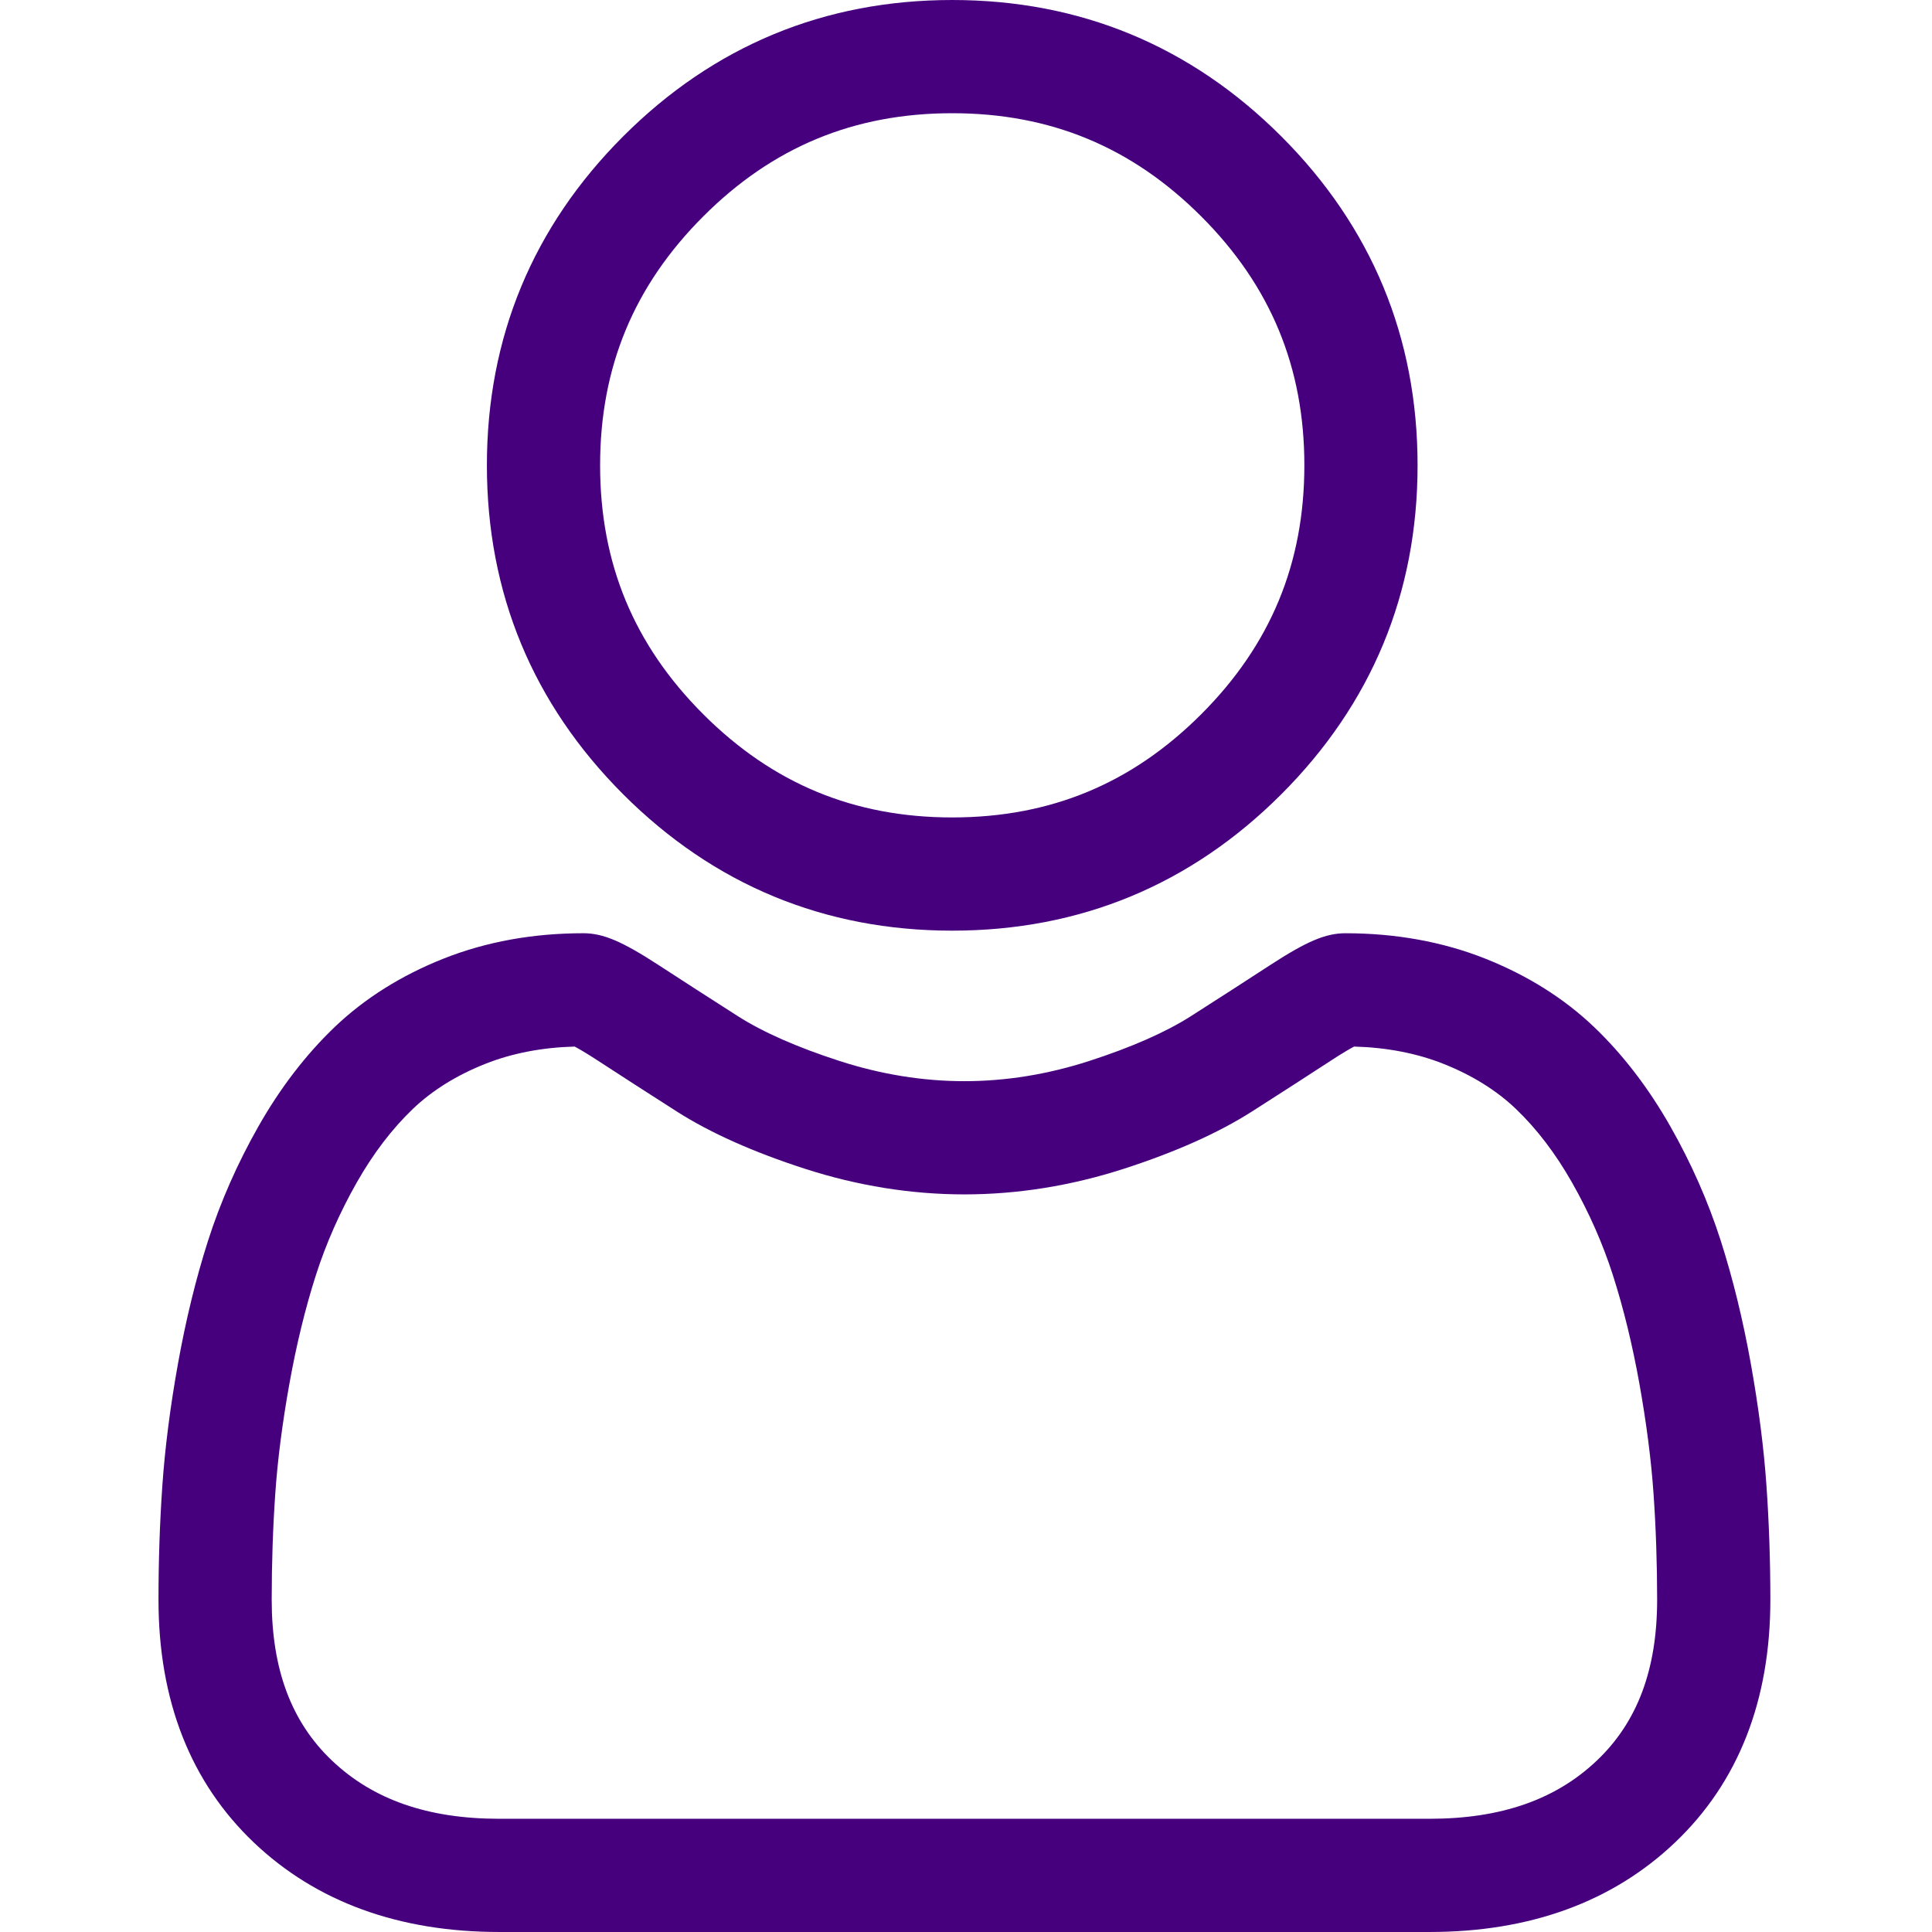
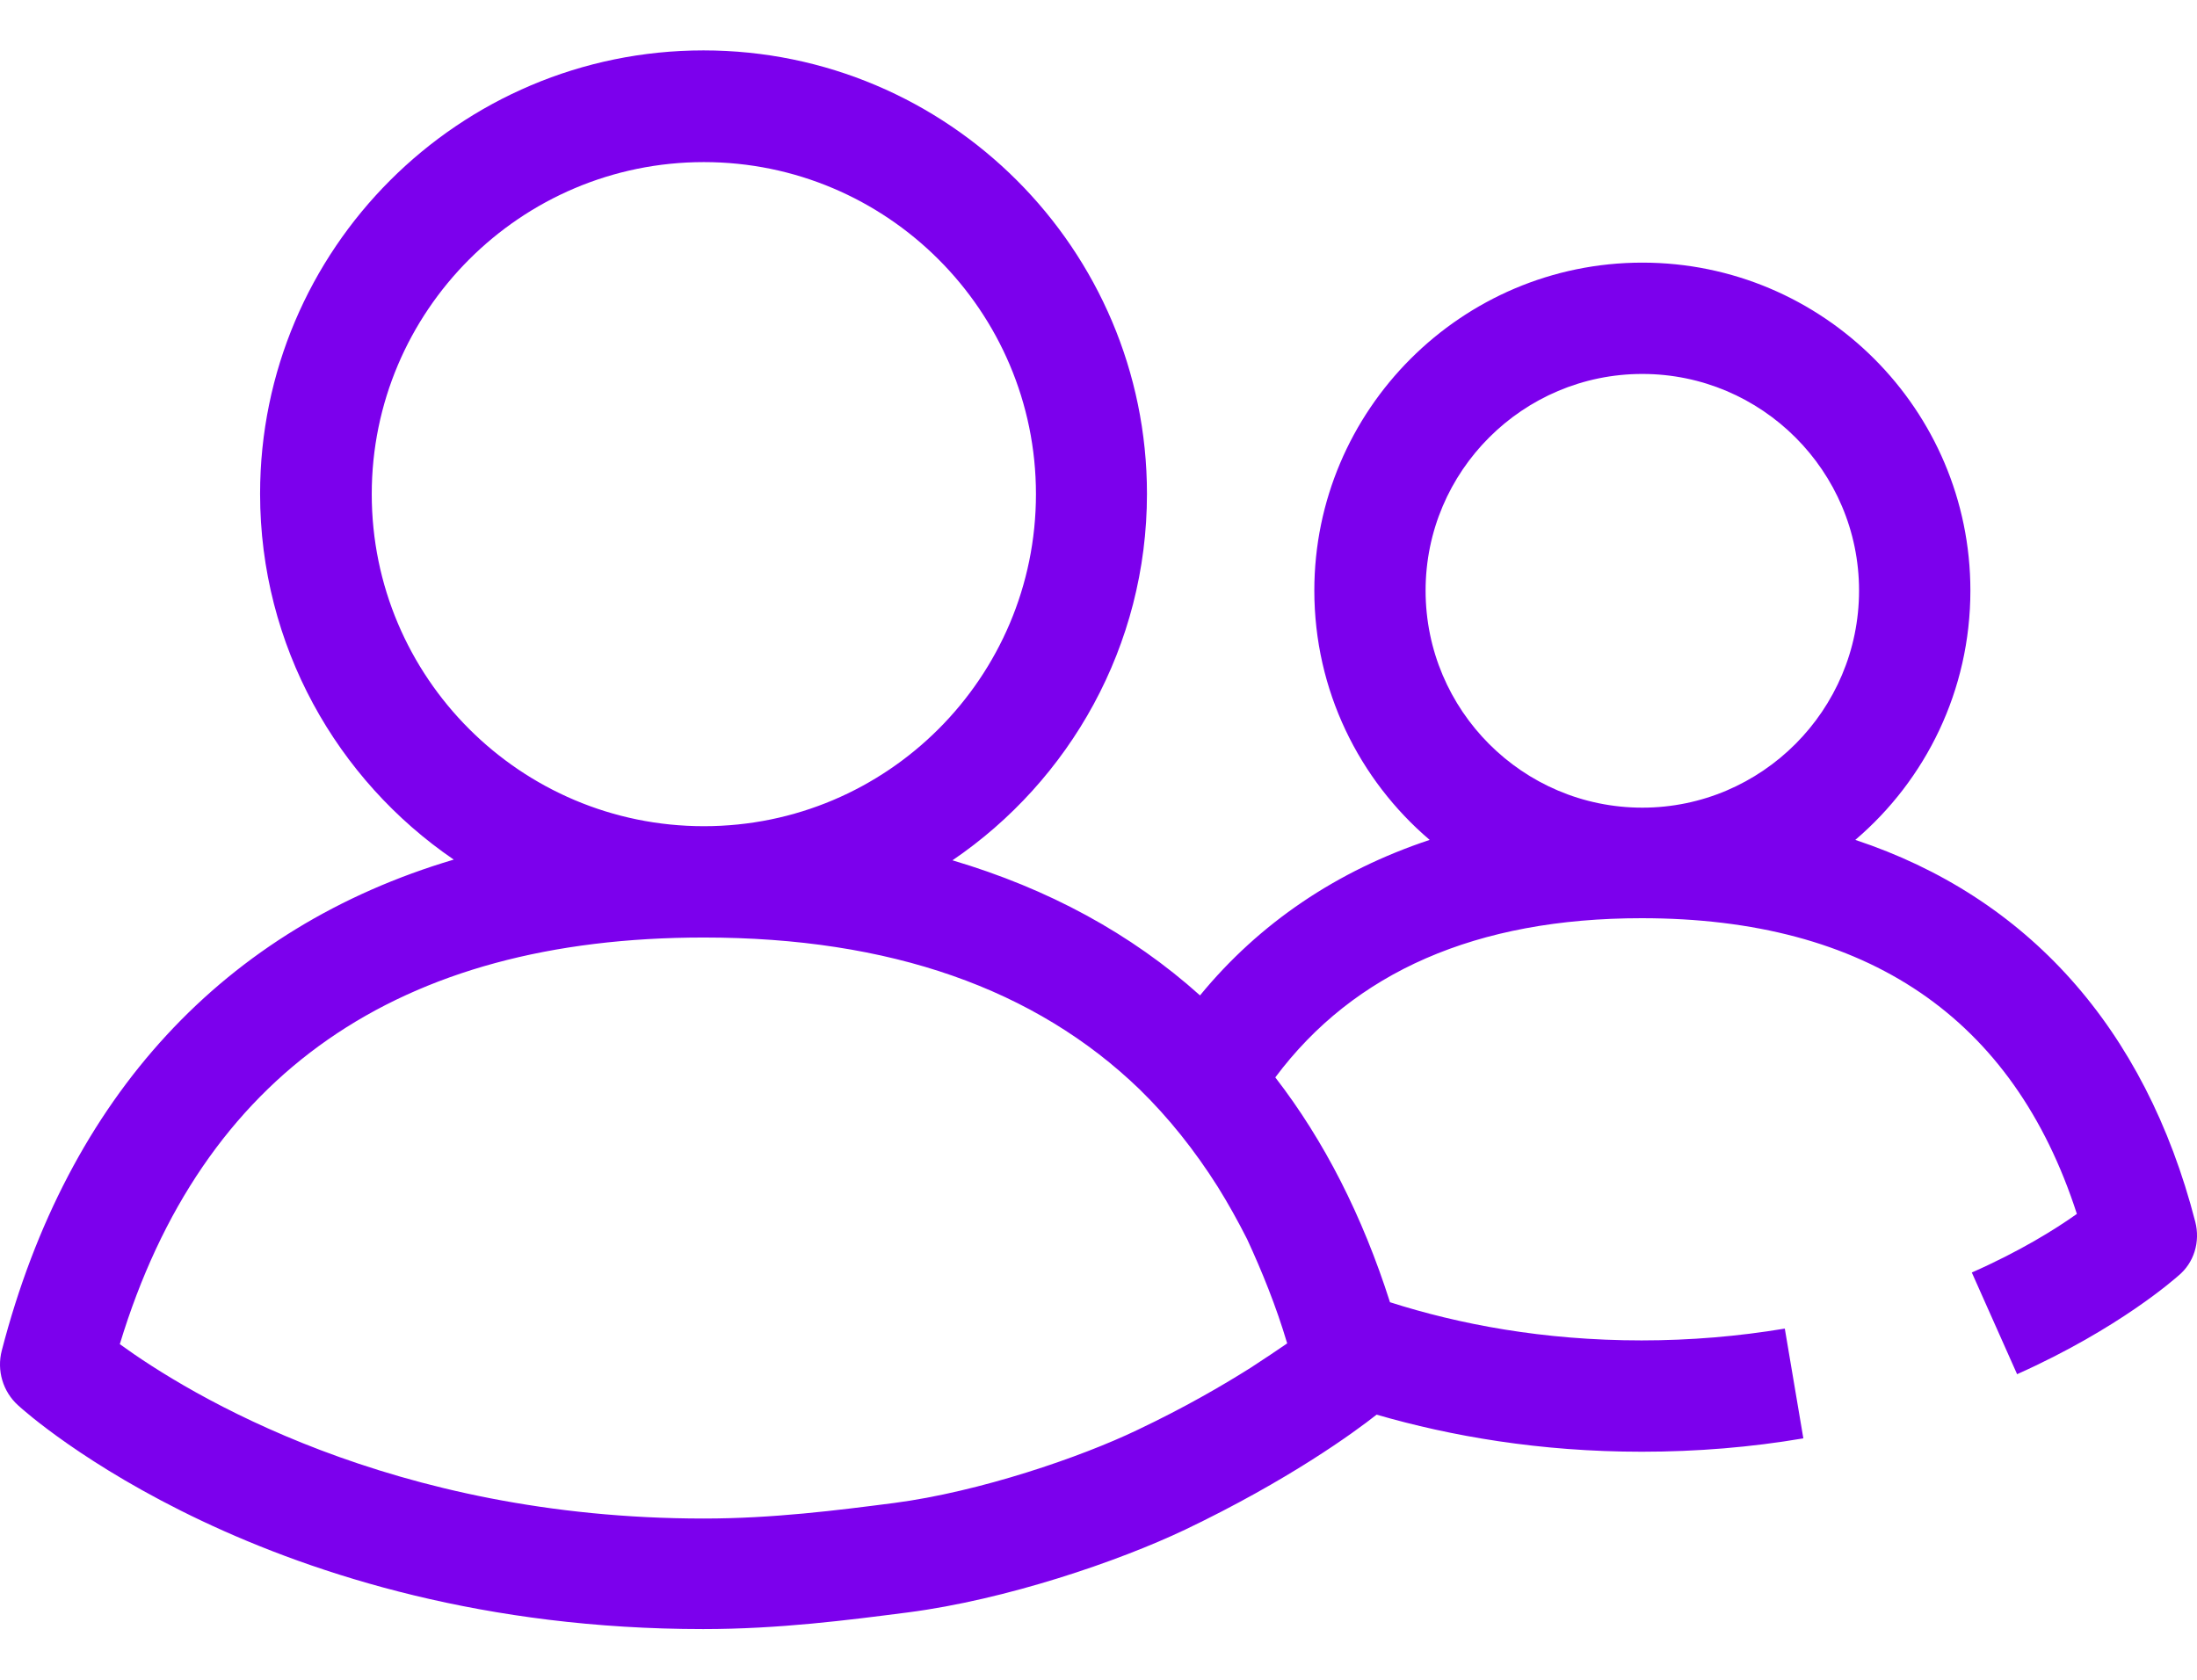
- <svg xmlns="http://www.w3.org/2000/svg" viewBox="-42 0 512 512.001">
-   <path d="m210.352 246.633c33.883 0 63.219-12.152 87.195-36.129 23.969-23.973 36.125-53.305 36.125-87.191 0-33.875-12.152-63.211-36.129-87.191-23.977-23.969-53.312-36.121-87.191-36.121-33.887 0-63.219 12.152-87.191 36.125s-36.129 53.309-36.129 87.188c0 33.887 12.156 63.223 36.129 87.195 23.98 23.969 53.316 36.125 87.191 36.125zm-65.973-189.293c18.395-18.395 39.973-27.336 65.973-27.336 25.996 0 47.578 8.941 65.977 27.336 18.395 18.398 27.34 39.98 27.34 65.973 0 26-8.945 47.578-27.34 65.977-18.398 18.398-39.98 27.34-65.977 27.34-25.992 0-47.57-8.945-65.973-27.34-18.398-18.395-27.344-39.977-27.344-65.977 0-25.992 8.945-47.574 27.344-65.973zm0 0" fill="#46007E" />
-   <path d="m426.129 393.703c-.691-9.977-2.09-20.859-4.148-32.352-2.078-11.578-4.754-22.523-7.957-32.527-3.312-10.34-7.809-20.551-13.375-30.336-5.77-10.156-12.551-19-20.16-26.277-7.957-7.613-17.699-13.734-28.965-18.199-11.227-4.441-23.668-6.691-36.977-6.691-5.227 0-10.281 2.145-20.043 8.5-6.008 3.918-13.035 8.449-20.879 13.461-6.707 4.273-15.793 8.277-27.016 11.902-10.949 3.543-22.066 5.34-33.043 5.34-10.969 0-22.086-1.797-33.043-5.34-11.211-3.621-20.301-7.625-26.996-11.898-7.77-4.965-14.801-9.496-20.898-13.469-9.754-6.355-14.809-8.5-20.035-8.5-13.312 0-25.75 2.254-36.973 6.699-11.258 4.457-21.004 10.578-28.969 18.199-7.609 7.281-14.391 16.121-20.156 26.273-5.559 9.785-10.059 19.992-13.371 30.34-3.199 10.004-5.875 20.945-7.953 32.523-2.062 11.477-3.457 22.363-4.148 32.363-.68 9.777-1.023 19.953-1.023 30.234 0 26.727 8.496 48.363 25.25 64.32 16.547 15.746 38.438 23.73 65.066 23.73h246.531c26.621 0 48.512-7.984 65.062-23.73 16.758-15.945 25.254-37.59 25.254-64.324-.004-10.316-.352-20.492-1.035-30.242zm-44.906 72.828c-10.934 10.406-25.449 15.465-44.379 15.465h-246.527c-18.934 0-33.449-5.059-44.379-15.461-10.723-10.207-15.934-24.141-15.934-42.586 0-9.594.316-19.066.949-28.16.617-8.922 1.879-18.723 3.75-29.137 1.848-10.285 4.199-19.938 6.996-28.676 2.684-8.379 6.344-16.676 10.883-24.668 4.332-7.617 9.316-14.152 14.816-19.418 5.145-4.926 11.629-8.957 19.27-11.98 7.066-2.797 15.008-4.328 23.629-4.559 1.051.559 2.922 1.625 5.953 3.602 6.168 4.02 13.277 8.605 21.137 13.625 8.859 5.648 20.273 10.75 33.91 15.152 13.941 4.508 28.16 6.797 42.273 6.797 14.113 0 28.336-2.289 42.27-6.793 13.648-4.41 25.059-9.508 33.93-15.164 8.043-5.141 14.953-9.594 21.121-13.617 3.031-1.973 4.902-3.043 5.953-3.602 8.625.23 16.566 1.762 23.637 4.559 7.637 3.023 14.121 7.059 19.266 11.98 5.5 5.262 10.484 11.797 14.816 19.422 4.543 7.988 8.207 16.289 10.887 24.66 2.801 8.75 5.156 18.398 7 28.676 1.867 10.434 3.133 20.238 3.75 29.145v.008c.637 9.059.957 18.527.961 28.148-.004 18.449-5.215 32.379-15.938 42.582zm0 0" fill="#46007E" />
+ <svg xmlns="http://www.w3.org/2000/svg" width="34" height="26" viewBox="0 0 34 26" fill="none">
+   <path d="M33.973 18.91C33.197 15.9 31.365 13.879 28.712 13C29.803 12.07 30.493 10.686 30.493 9.141C30.493 6.339 28.213 4.065 25.416 4.065C22.619 4.065 20.34 6.345 20.34 9.141C20.34 10.686 21.034 12.07 22.125 13C20.69 13.477 19.49 14.287 18.571 15.407C17.503 14.448 16.216 13.753 14.74 13.316C16.555 12.082 17.75 9.997 17.75 7.643C17.75 3.858 14.671 0.78 10.887 0.78C7.103 0.78 4.025 3.858 4.025 7.643C4.025 9.991 5.213 12.07 7.022 13.305C3.479 14.356 1.05 16.963 0.028 20.902C-0.053 21.212 0.045 21.54 0.28 21.752C0.435 21.896 4.157 25.215 10.881 25.215C12.059 25.215 13.115 25.077 14.051 24.957C15.567 24.761 17.302 24.17 18.341 23.676C19.938 22.912 20.948 22.177 21.304 21.896C22.453 22.229 23.825 22.47 25.41 22.47C26.255 22.47 27.099 22.401 27.908 22.263L27.621 20.564C26.903 20.684 26.157 20.747 25.405 20.747C23.877 20.747 22.573 20.495 21.511 20.156C21.086 18.823 20.495 17.658 19.736 16.676C20.954 15.045 22.849 14.212 25.405 14.212C28.896 14.212 31.159 15.751 32.141 18.789C31.802 19.03 31.256 19.369 30.515 19.696L31.216 21.27C32.807 20.558 33.674 19.777 33.709 19.748C33.955 19.547 34.053 19.22 33.973 18.91ZM5.753 7.648C5.753 4.817 8.056 2.509 10.893 2.509C13.724 2.509 16.032 4.811 16.032 7.648C16.032 10.485 13.73 12.788 10.893 12.788C8.056 12.788 5.753 10.485 5.753 7.648ZM19.92 20.793C19.771 20.897 19.57 21.029 19.352 21.172C18.904 21.454 18.33 21.787 17.606 22.131C16.722 22.556 15.16 23.09 13.839 23.263C12.954 23.377 11.961 23.504 10.893 23.504C6.058 23.504 2.922 21.58 1.854 20.805C3.123 16.624 6.161 14.511 10.893 14.511C13.776 14.511 16.021 15.303 17.635 16.86C18.088 17.302 18.49 17.807 18.846 18.37C19.007 18.628 19.157 18.898 19.3 19.18C19.53 19.679 19.748 20.213 19.92 20.793ZM22.062 9.141C22.062 7.292 23.567 5.788 25.416 5.788C27.265 5.788 28.77 7.292 28.77 9.141C28.77 10.991 27.265 12.501 25.416 12.501C23.567 12.501 22.062 10.996 22.062 9.141Z" fill="#7C00ED" />
</svg>
